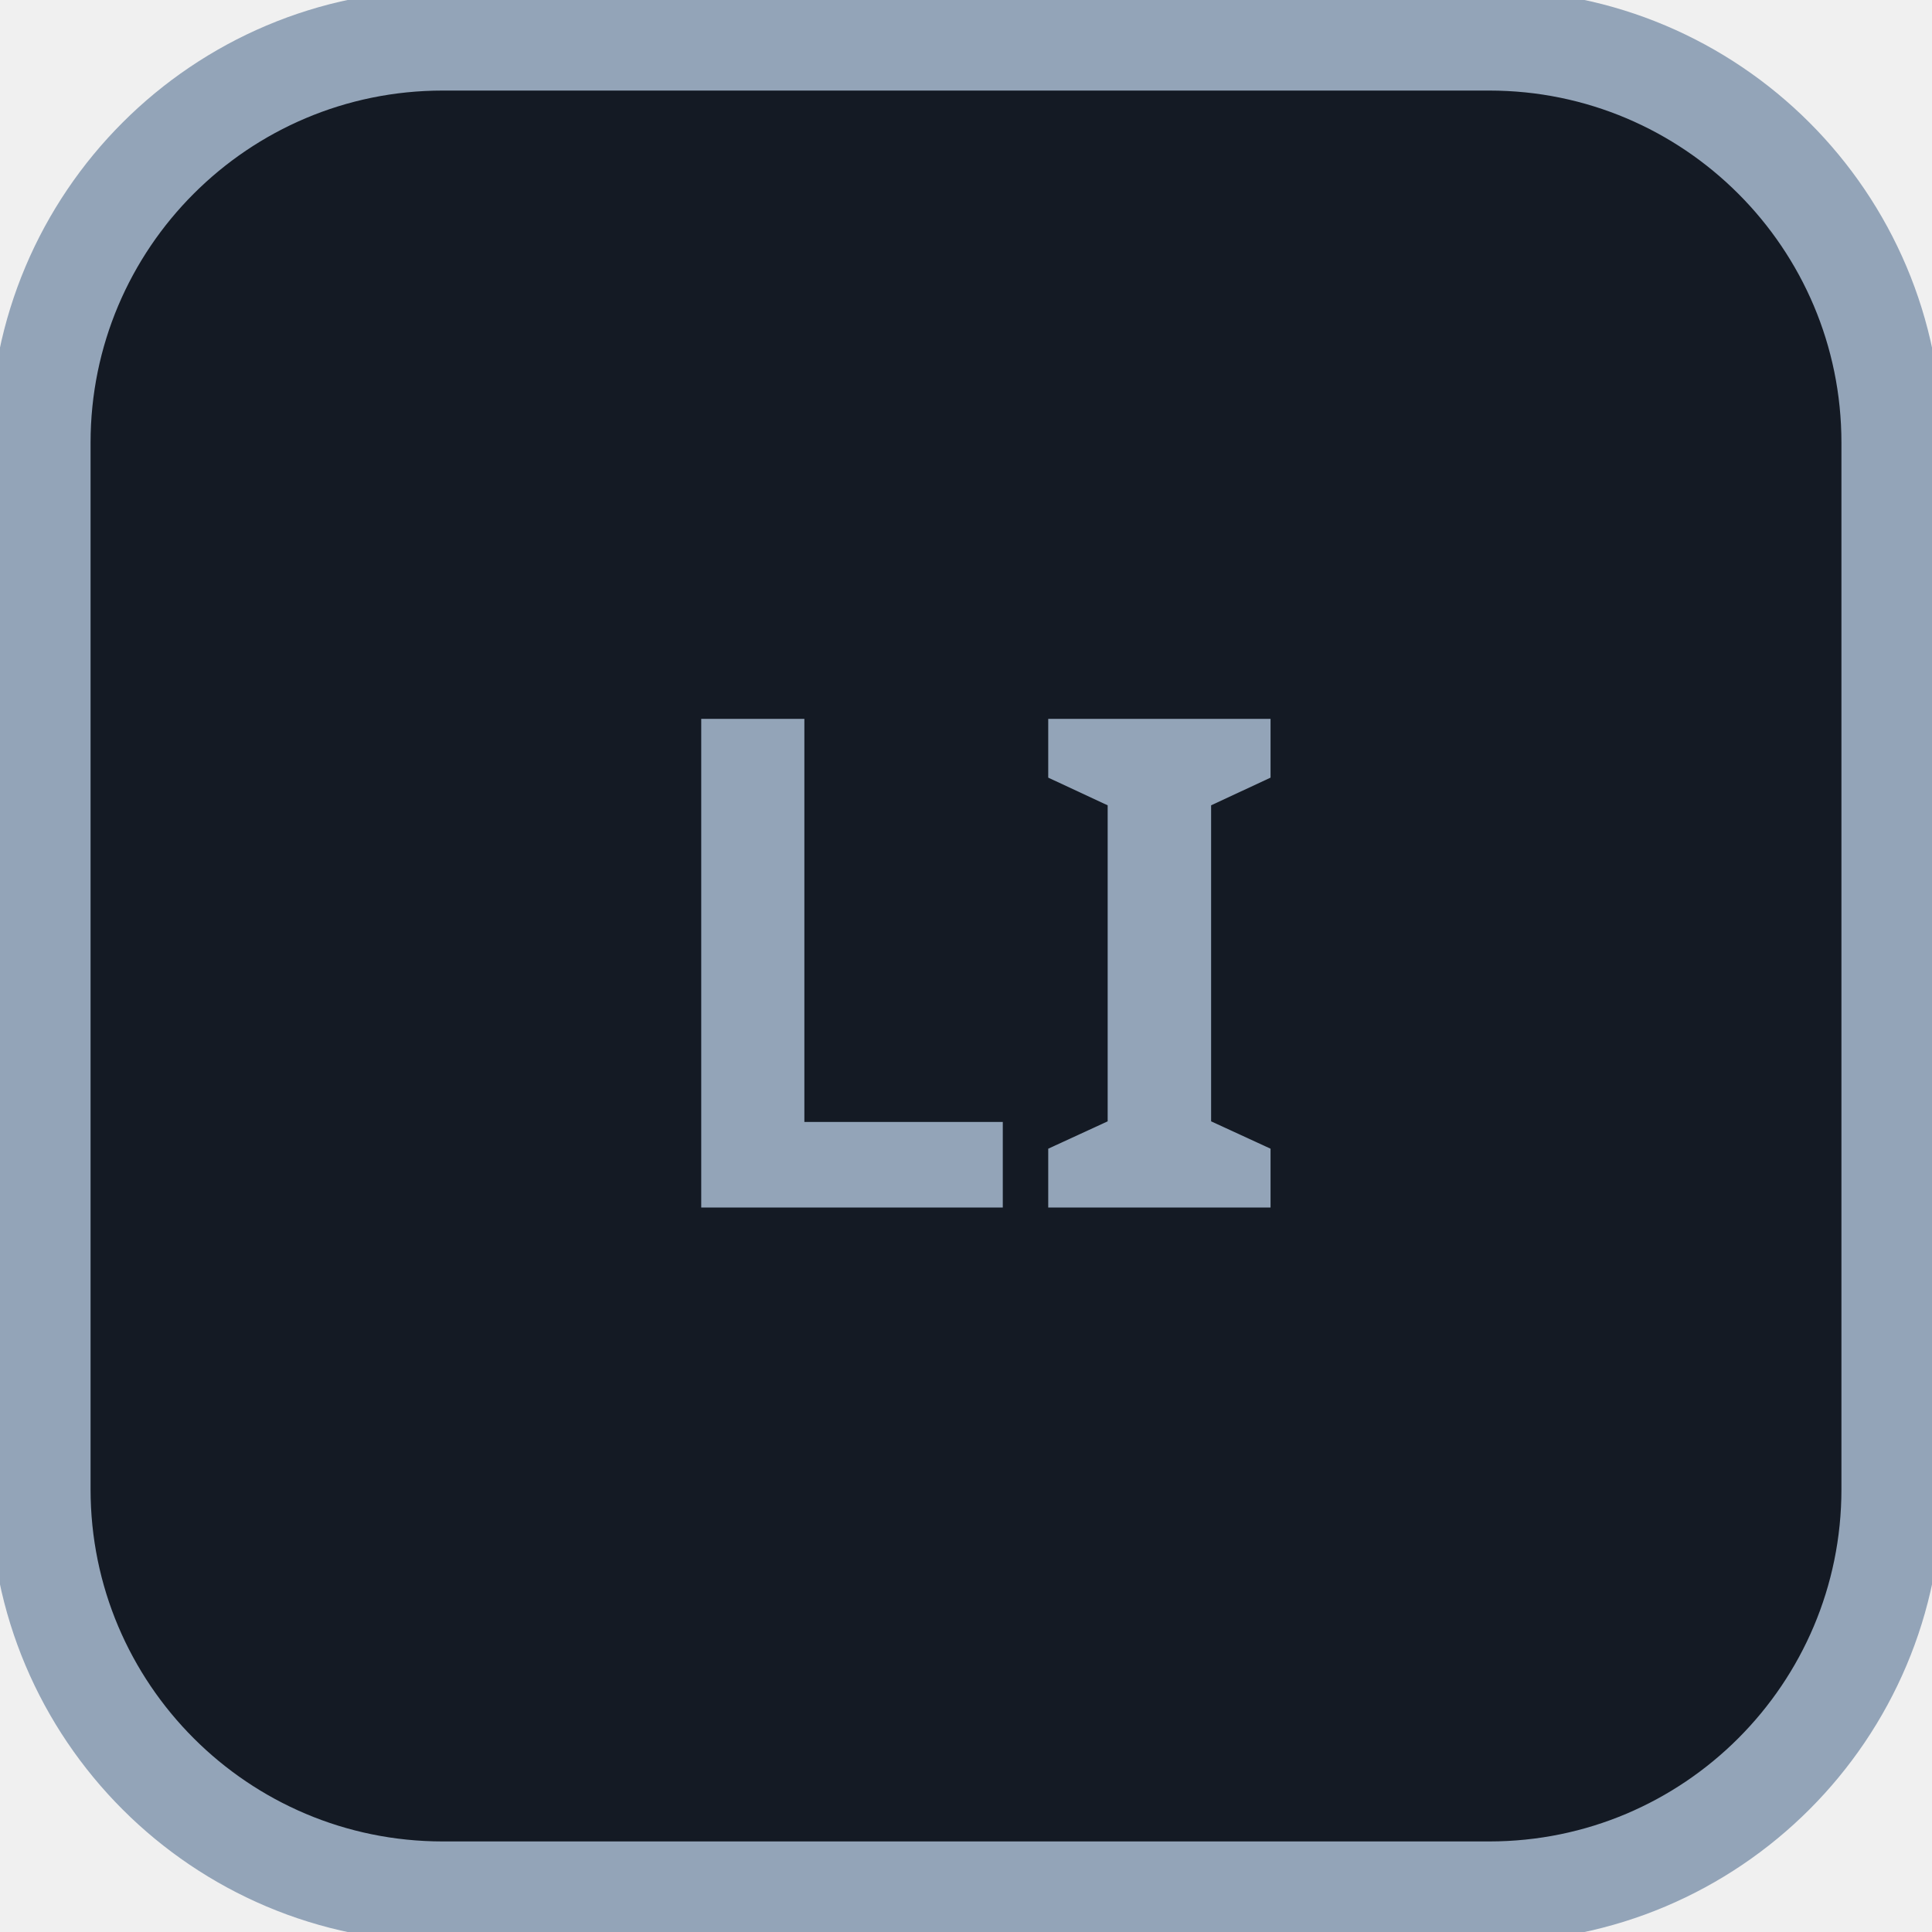
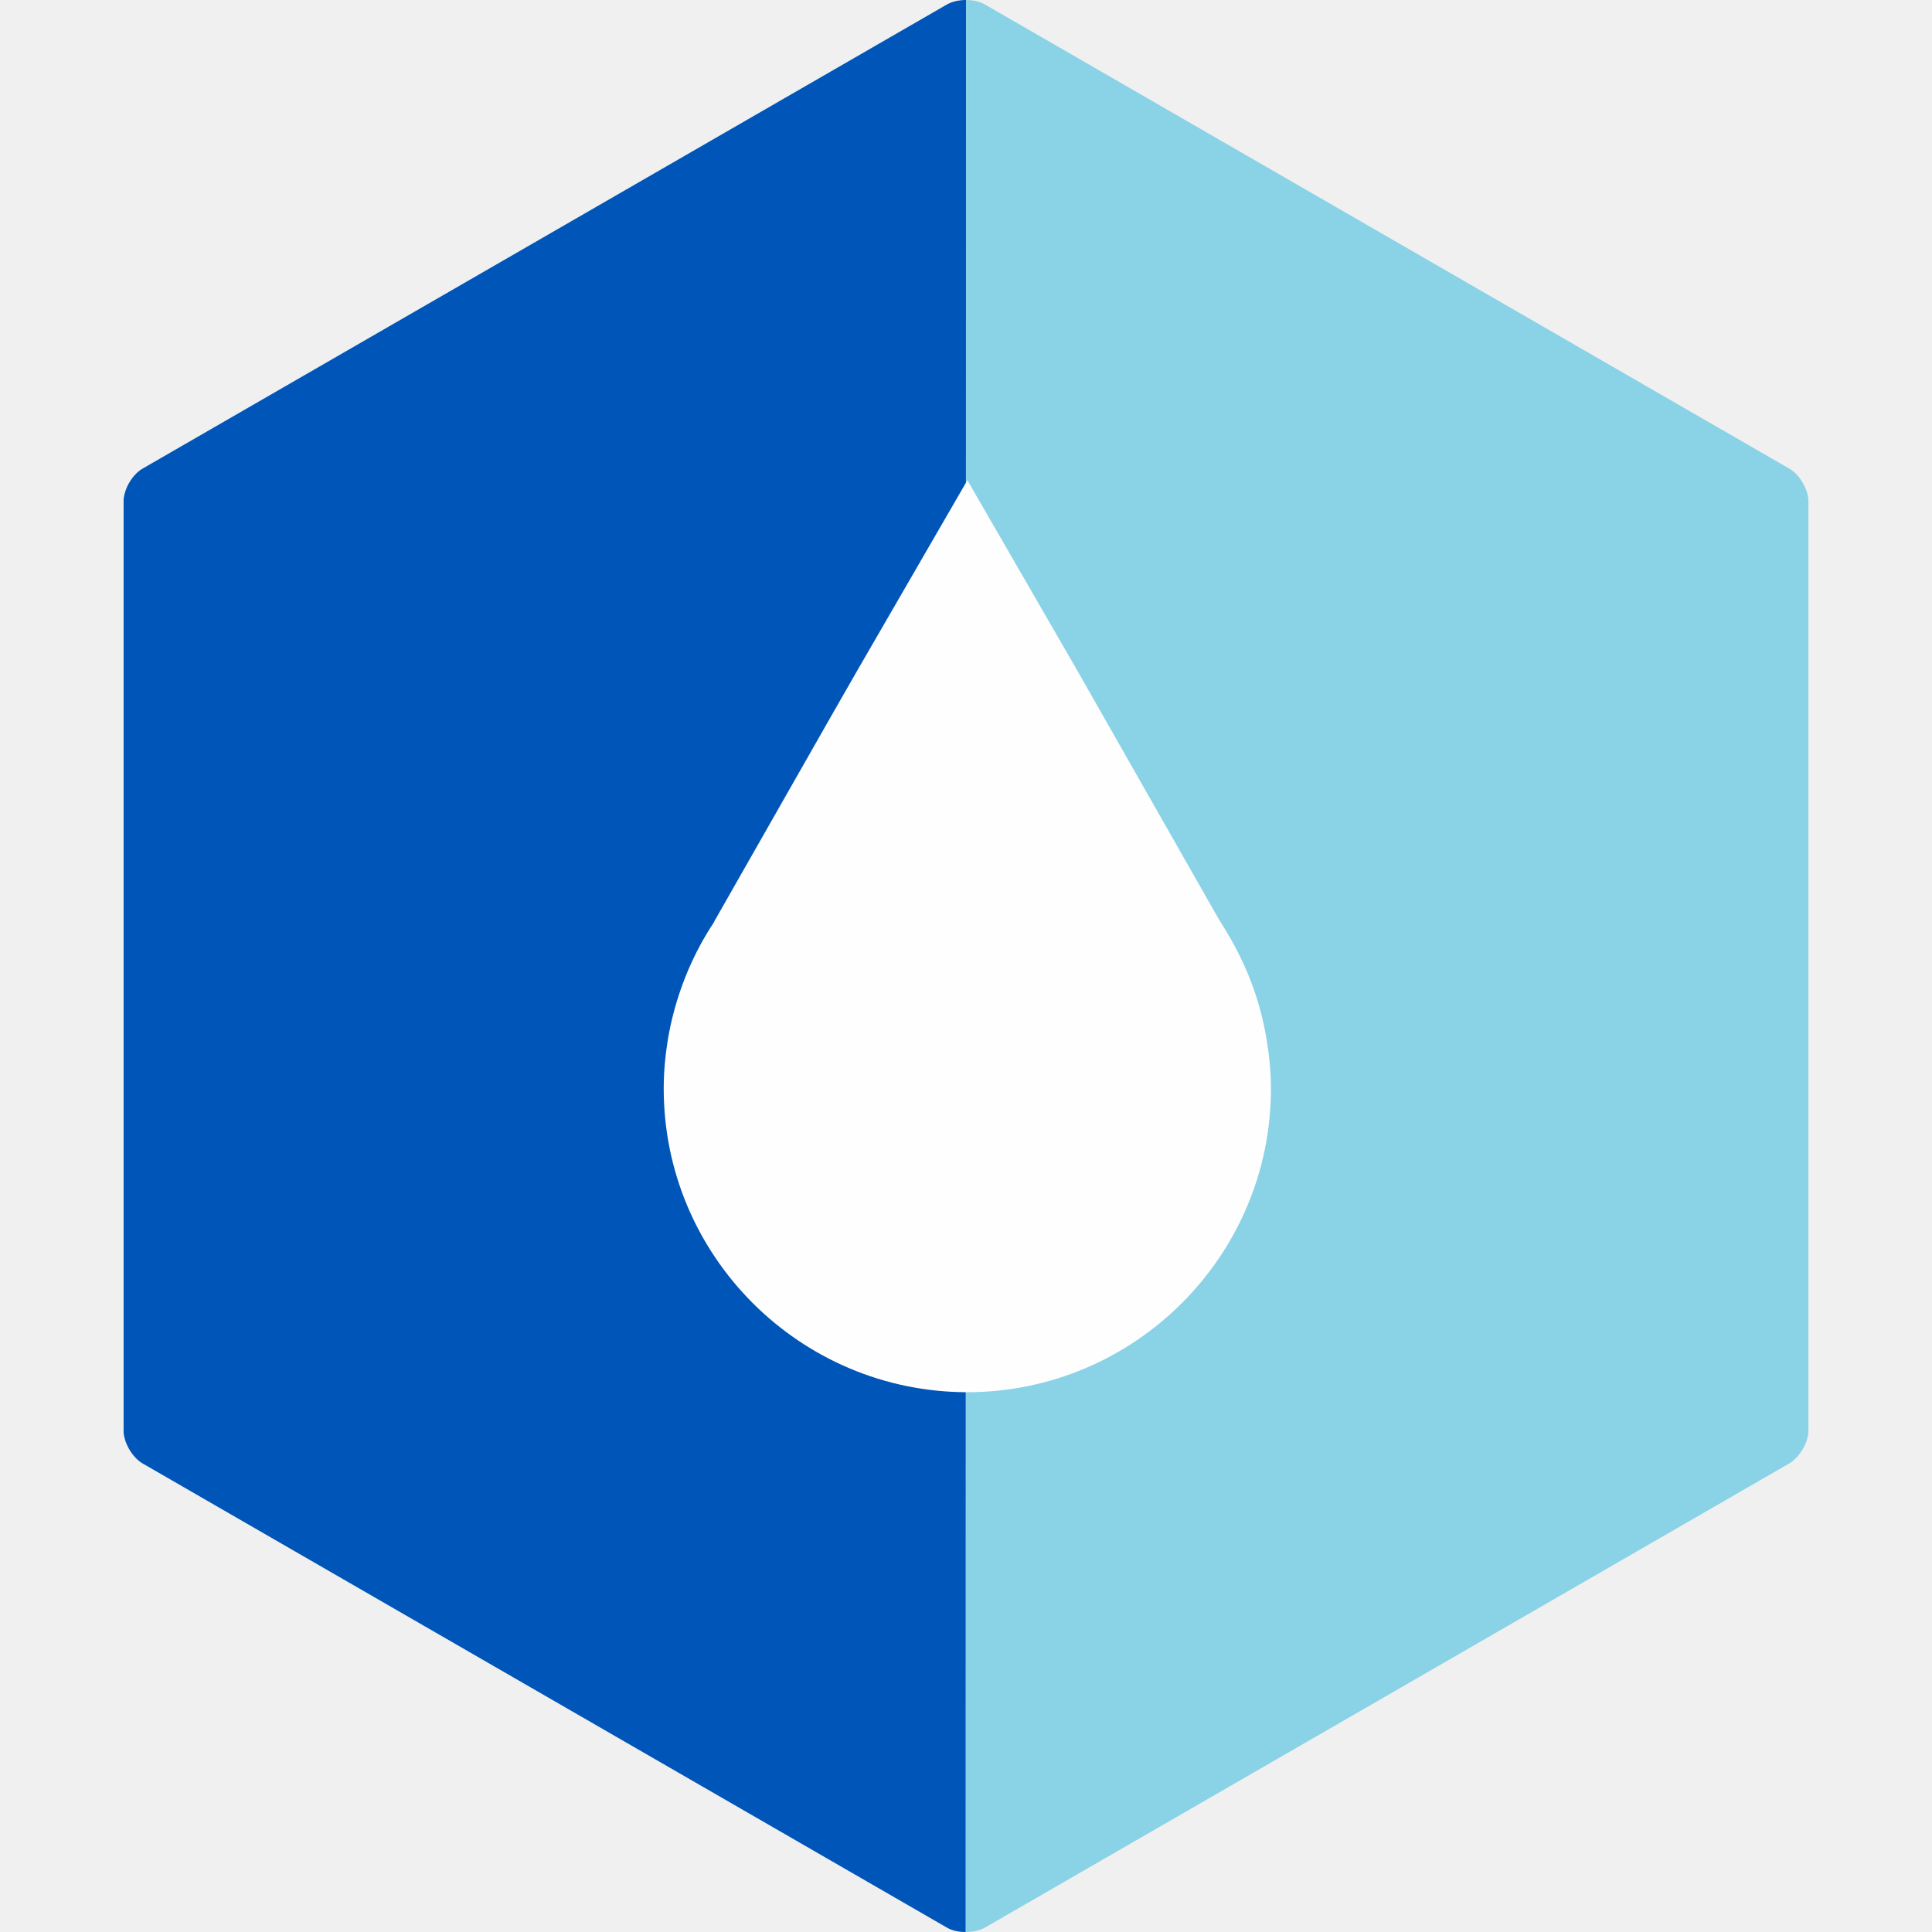
- <svg xmlns="http://www.w3.org/2000/svg" viewBox="0 0 96 96" role="img" aria-label="Liquid I.V. placeholder mark">
-   <rect x="2" y="2" width="92" height="92" rx="20" fill="#141a24" stroke="#93a4b8" stroke-width="5" />
-   <text x="48" y="60" text-anchor="middle" font-family="system-ui, sans-serif" font-weight="700" font-size="34" fill="#93a4b8">LI</text>
+ <svg xmlns="http://www.w3.org/2000/svg" width="512px" height="512px" viewBox="0 0 512 512" version="1.1">
+   <defs>
+     <polygon id="path-1" points="0 7.36051331e-15 223.286 7.36051331e-15 223.286 512 0 512" />
+     <polygon id="path-3" points="-3.9256071e-14 7.36051331e-15 223.352 7.36051331e-15 223.352 512 -3.9256071e-14 512" />
+   </defs>
+   <g id="Artboard" stroke="none" stroke-width="1" fill="none" fill-rule="evenodd">
+     <g id="favicon" transform="translate(32.7218, 0)">
+       <g id="Clipped">
+         <mask id="mask-2" fill="white">
+           <use href="#path-1" />
+         </mask>
+         <g id="Path" />
+         <path d="M223.205,512 C221.304,512.025 219.559,511.624 218.16,510.802 L5.085,387.838 C2.257,386.195 0,382.184 0,378.973 L0,133.056 C0,129.775 2.257,125.792 5.085,124.174 L218.16,1.223 C219.559,0.408 221.434,7.36051331e-15 223.287,7.36051331e-15 L223.205,512 Z" id="Path" fill="#0055B8" mask="url(#mask-2)" />
+       </g>
+       <g id="Clipped" transform="translate(223.2042, 0)">
+         <mask id="mask-4" fill="white">
+           <use href="#path-3" />
+         </mask>
+         <g id="Path" />
+         <path d="M-3.9256071e-14,512 C1.856,512.025 3.738,511.624 5.15,510.802 L218.222,387.838 C221.049,386.195 223.352,382.184 223.352,378.973 L223.352,133.056 C223.352,129.775 221.049,125.792 218.222,124.174 L5.15,1.223 C3.803,0.408 1.93,7.36051331e-15 0.082,7.36051331e-15 L-3.9256071e-14,512 Z" id="Path" fill="#8AD2E6" mask="url(#mask-4)" />
+       </g>
+       <path d="M143.17,288.488 C143.17,284.079 143.584,279.693 144.279,275.419 C145.818,266.357 148.881,257.506 153.549,249.182 C154.475,247.571 155.444,245.973 156.481,244.389 L156.608,244.108 C156.69,243.997 156.69,243.916 156.774,243.814 L187.896,189.168 L194.54,177.571 L223.644,127.263 L252.696,177.571 L259.297,189.168 L290.396,243.814 C290.481,243.916 290.566,243.997 290.605,244.108 L290.775,244.389 C291.786,245.973 292.738,247.603 293.635,249.182 C298.341,257.506 301.453,266.357 302.93,275.419 C303.651,279.693 304.092,284.079 304.092,288.488 C304.092,332.824 267.976,368.912 223.644,368.951 C179.253,368.912 143.17,332.824 143.17,288.488 Z" id="Path" fill="#FEFEFE" />
+     </g>
+   </g>
</svg>
